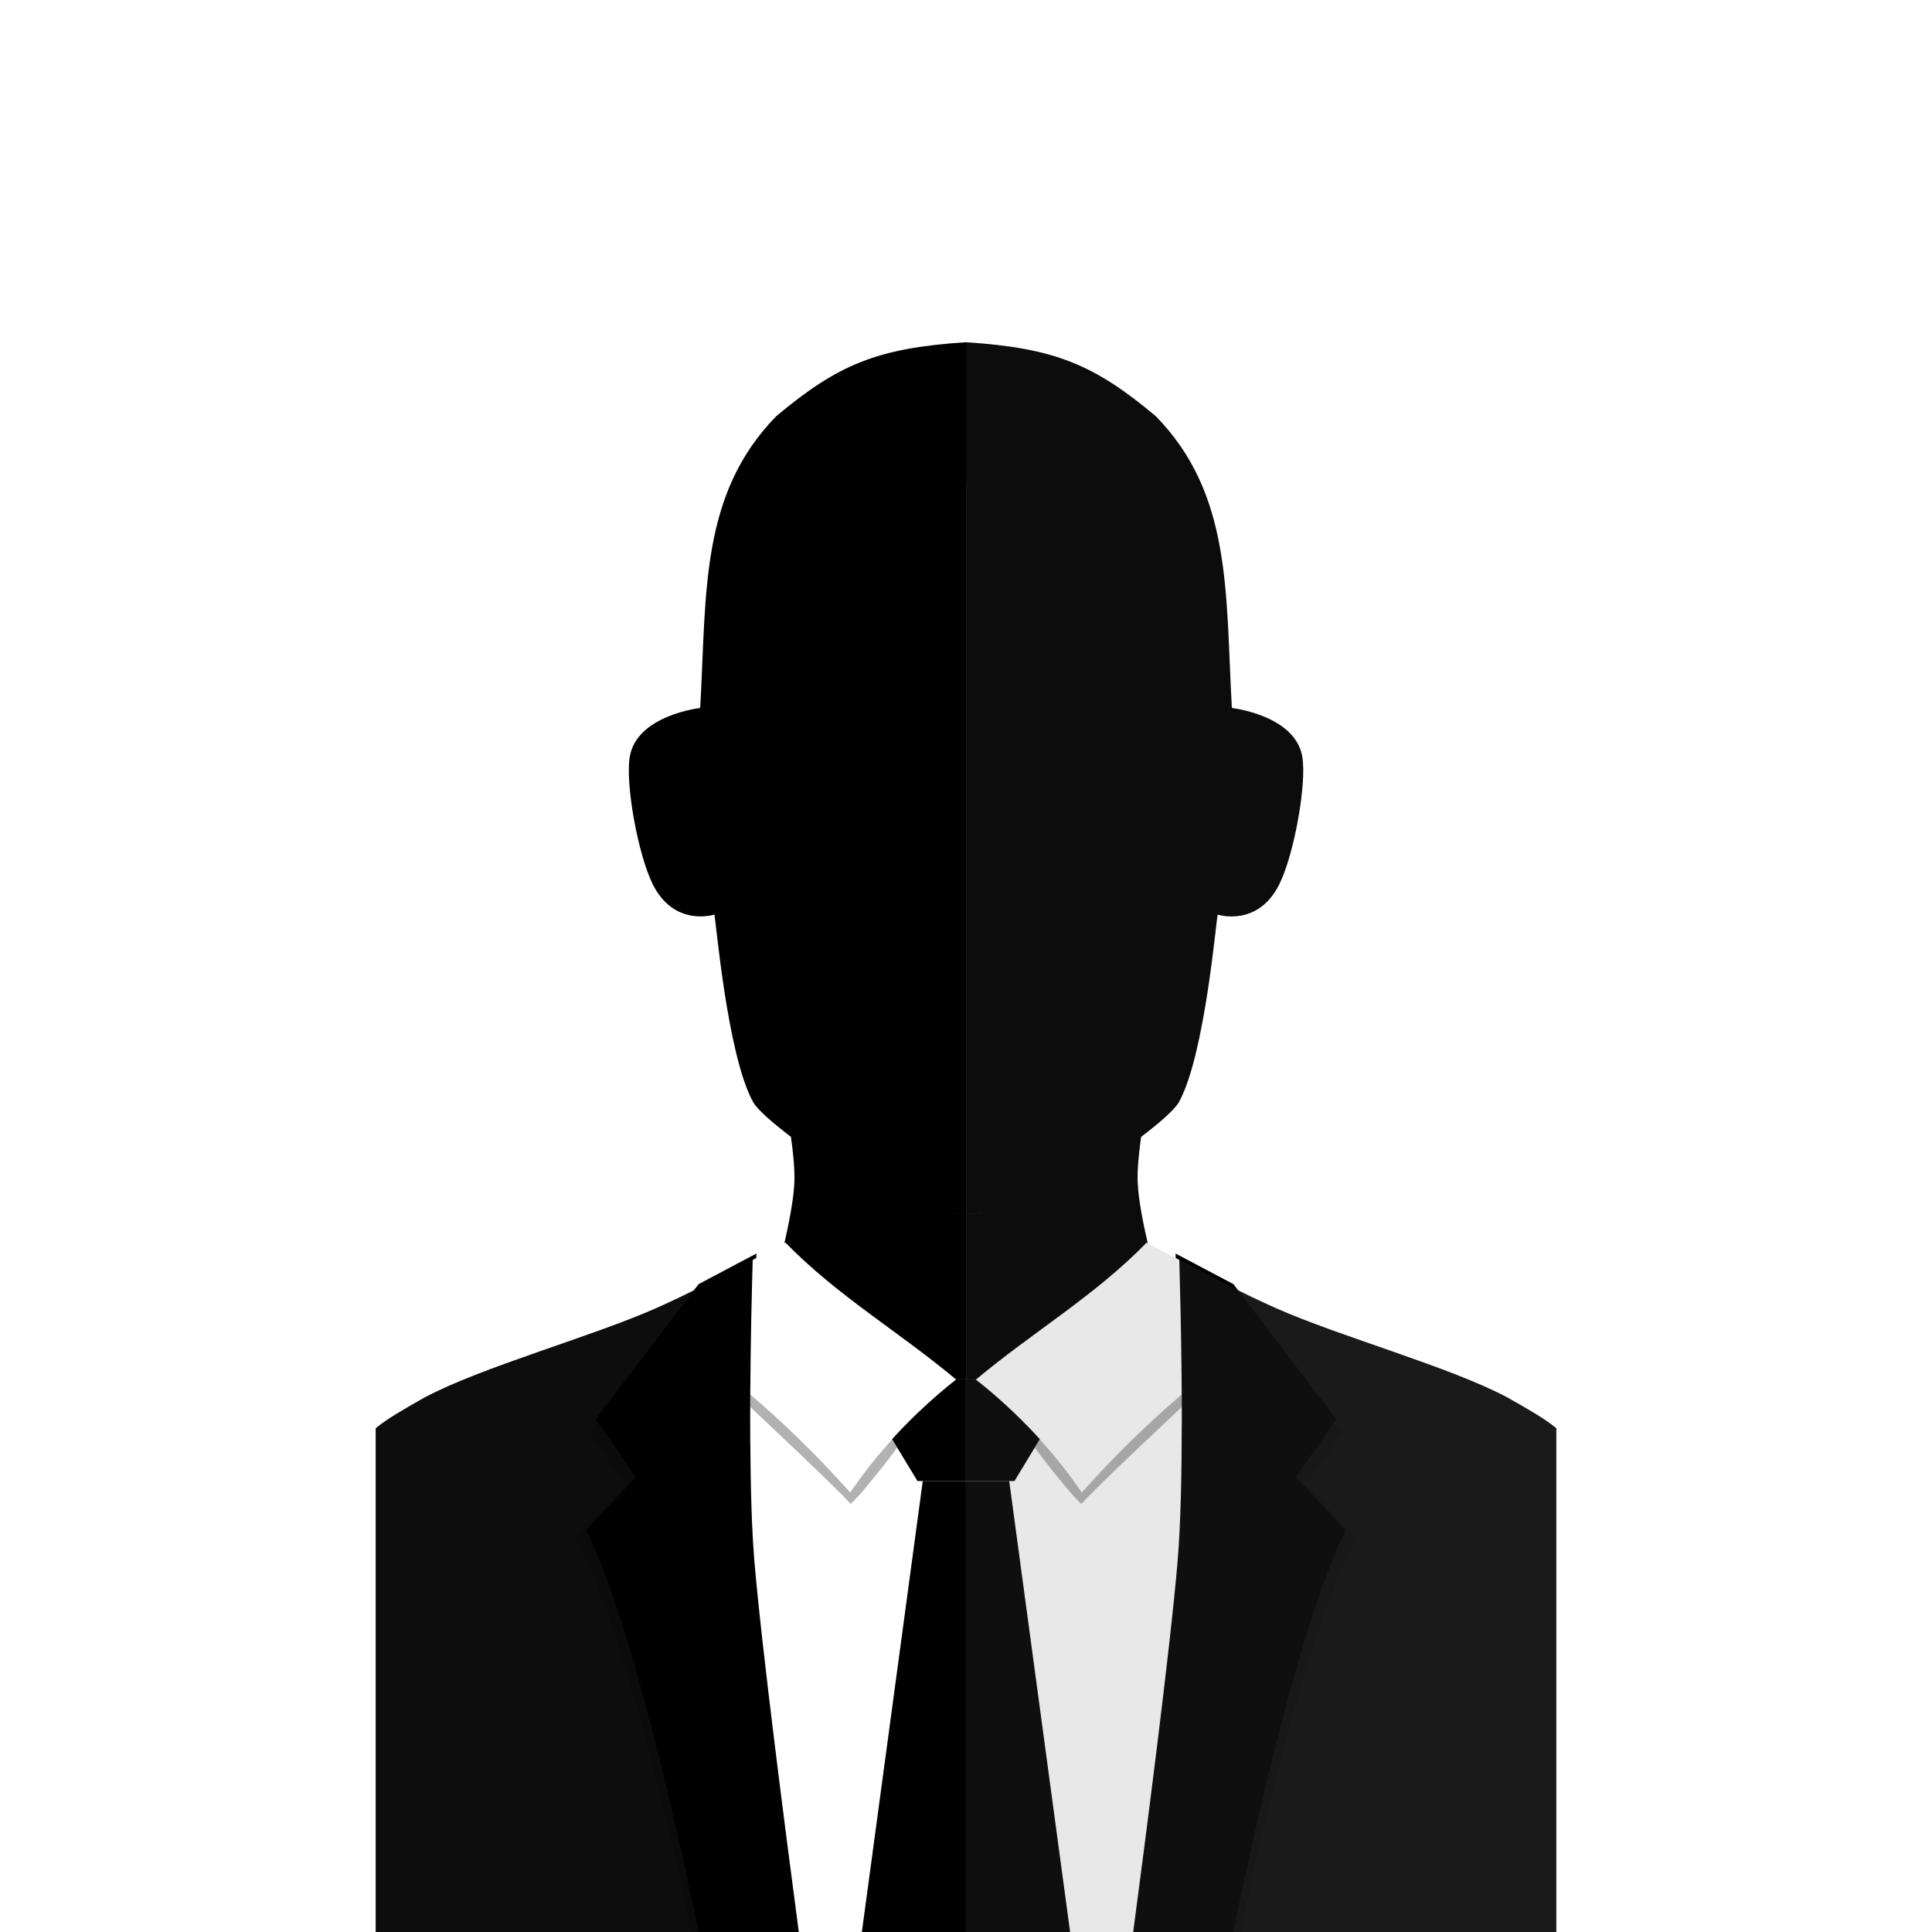
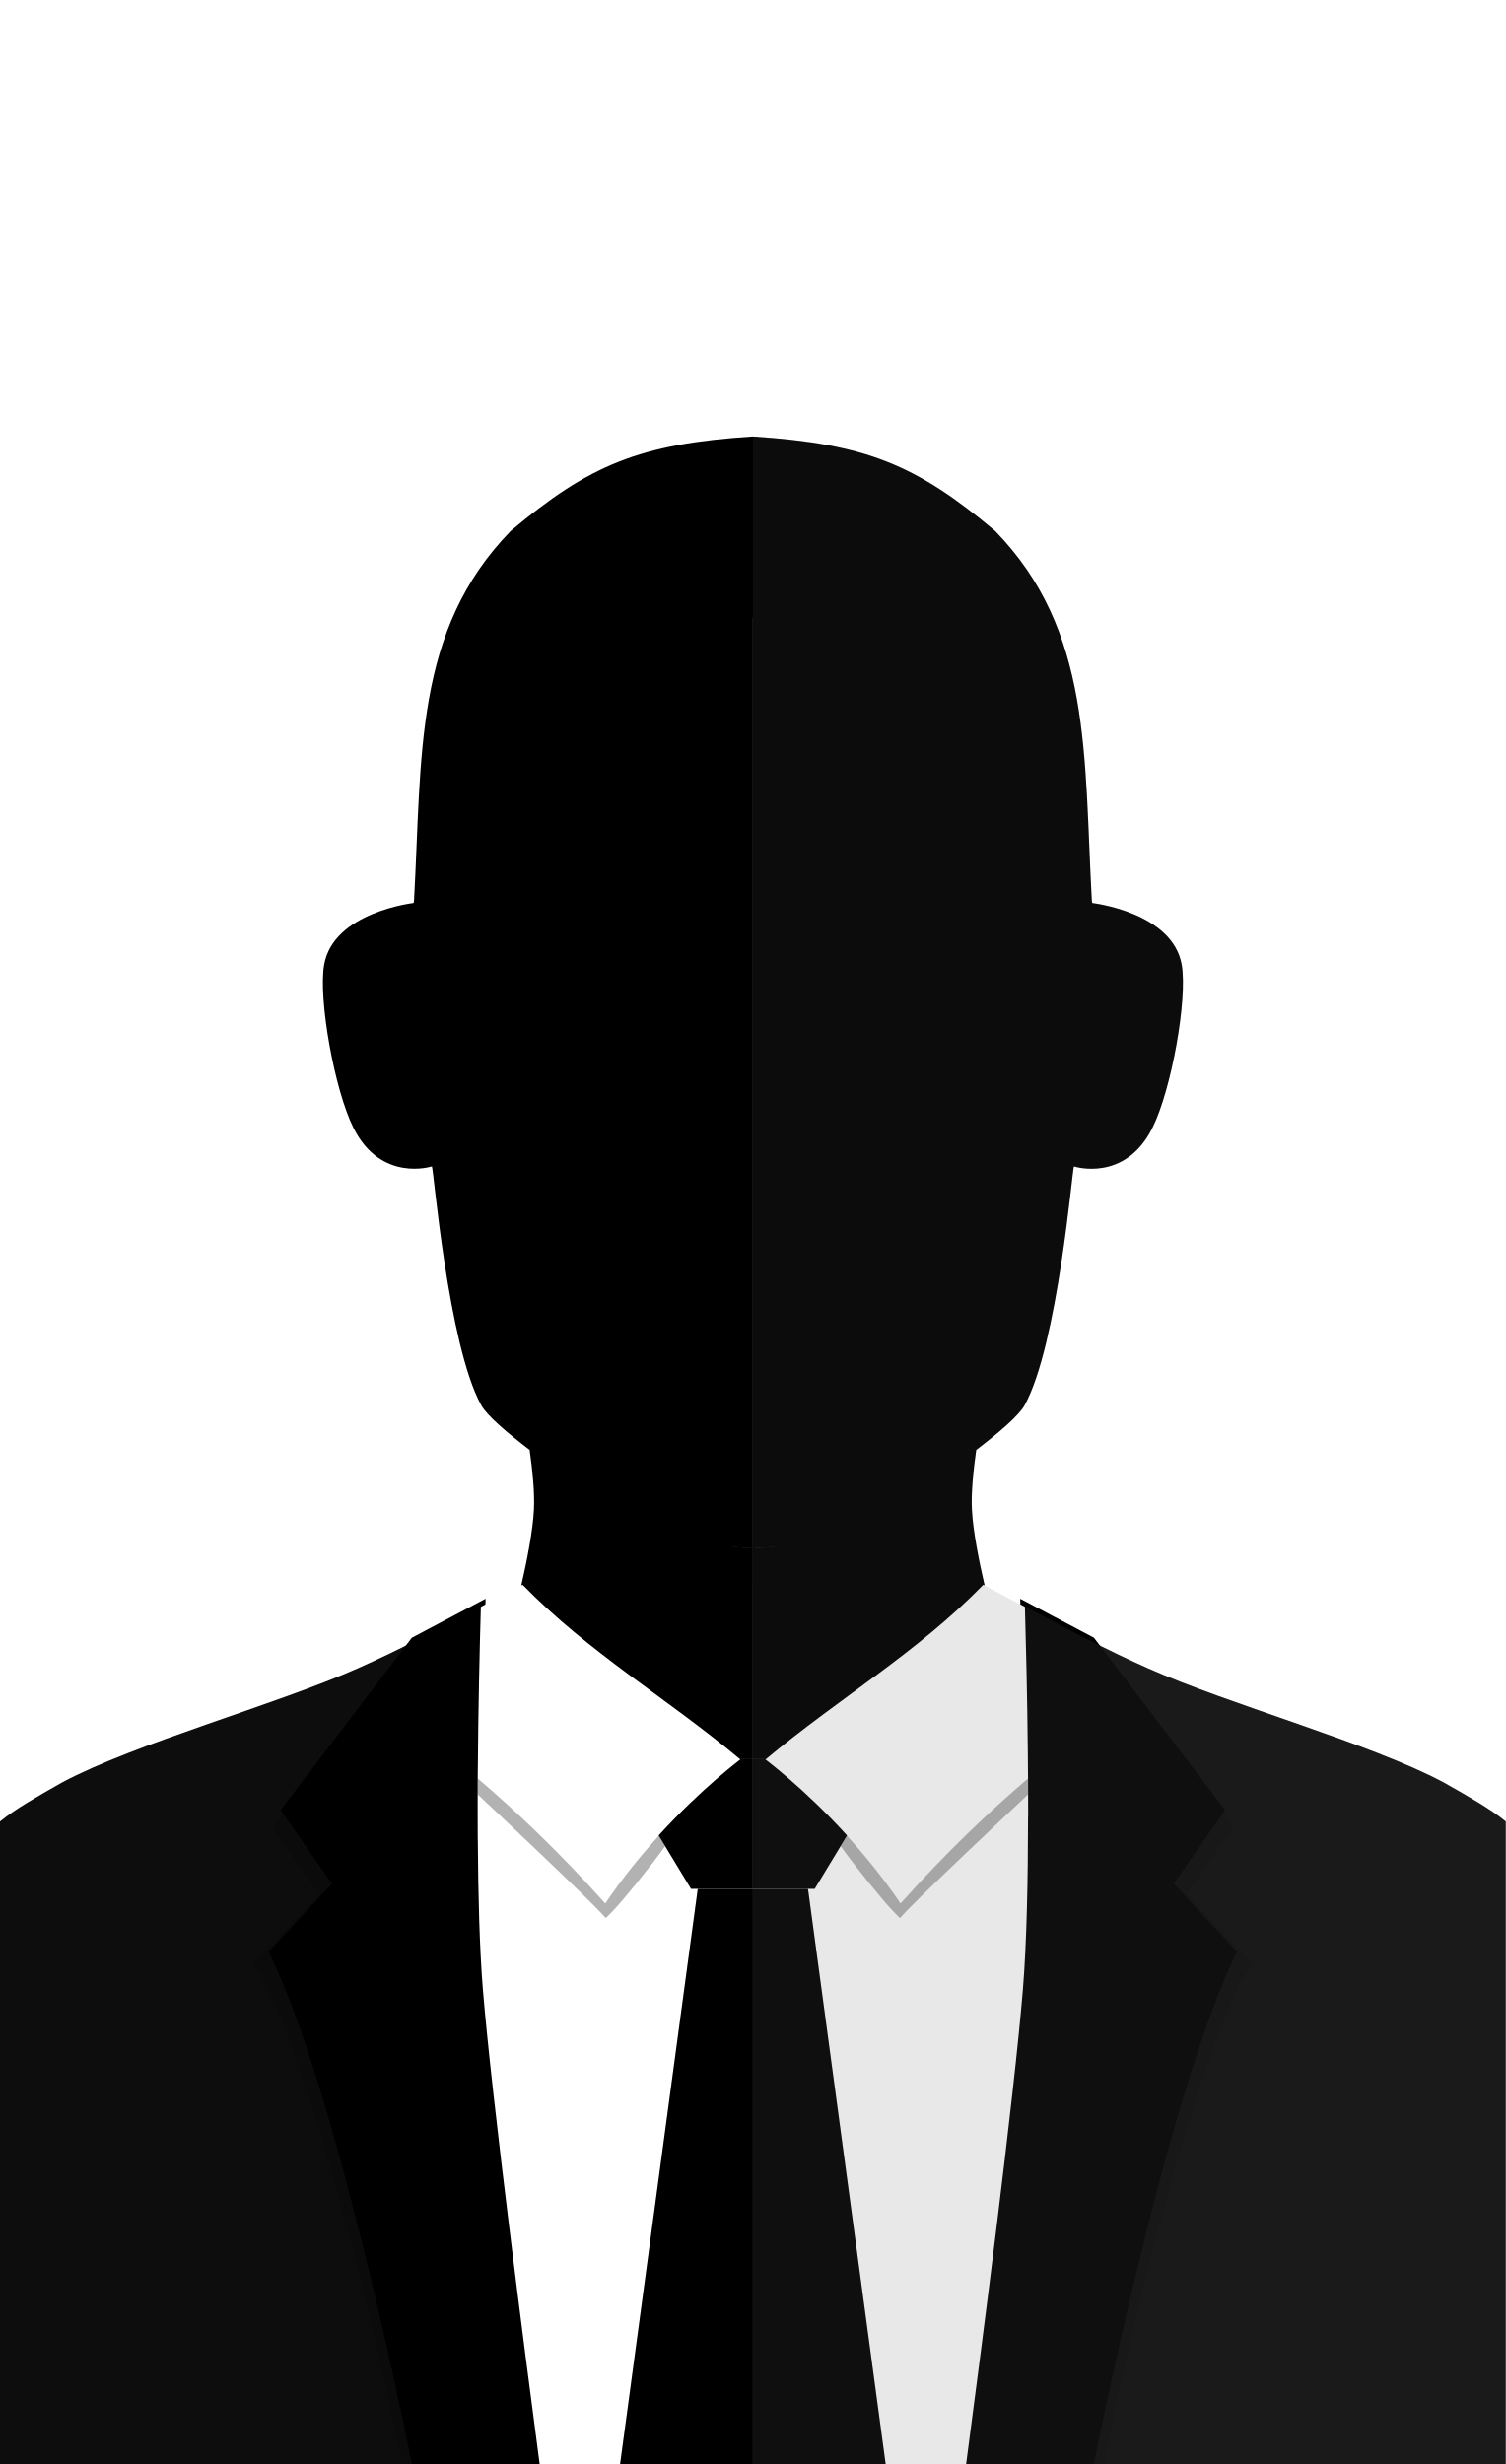
- <svg xmlns="http://www.w3.org/2000/svg" height="500px" width="500px" viewBox="0 0 44 72" id="body-svg">
+ <svg xmlns="http://www.w3.org/2000/svg" height="360px" width="220px" viewBox="0 0 44 72" id="body-svg">
  <defs />
  <g id="Body" style="display: inline">
    <path id="Suit" d="M 12.275 47.871 C 11.685 48.184 10.975 48.518 10.467 48.744 C 8.058 49.815 3.955 50.94 1.816 52.083 C 1.054 52.516 0.459 52.852 0 53.225 L 0 72 L 12.173 72 C 11.822 70.262 9.874 60.867 8.009 57.051 L 9.871 55.051 L 8.515 52.895 L 12.275 47.871 z M 31.725 47.871 L 35.485 52.895 L 34.129 55.051 L 35.991 57.051 C 34.126 60.867 32.178 70.262 31.826 72 L 44 72 L 44 53.225 C 43.541 52.852 42.946 52.516 42.183 52.083 C 40.045 50.94 35.942 49.815 33.533 48.744 C 33.025 48.518 32.315 48.184 31.725 47.871 z " style="fill-rule: evenodd; fill: rgb(13, 13, 13)" />
    <path id="LapelShadow" d="M 8.362 52.896 L 7.962 53.407 L 9.32 55.347 L 7.38 57.379 C 8.412 58.533 10.529 65.793 11.739 72 L 12.173 72 C 11.822 70.263 9.874 60.868 8.009 57.052 L 9.871 55.052 L 8.362 52.896 z M 35.638 52.896 L 34.129 55.052 L 35.991 57.052 C 34.126 60.868 32.178 70.263 31.826 72 L 32.261 72 C 33.471 65.793 35.588 58.533 36.62 57.379 L 34.68 55.347 L 36.038 53.407 L 35.638 52.896 z " style="fill: rgb(0, 0, 0); fill-rule: evenodd; fill-opacity: 0.15" />
    <path id="Lapel" d="M 14.189 46.717 L 13.988 46.822 C 13.68 46.986 12.807 47.447 12.061 47.842 L 12.035 47.855 L 8.199 52.892 L 9.701 55.041 L 7.85 57.028 L 7.89 57.109 C 8.812 58.995 9.768 62.299 10.531 65.338 C 11.289 68.357 11.858 71.113 12.038 72 L 15.903 72 L 15.9 71.982 C 15.44 68.508 14.503 61.293 14.242 58.119 C 13.996 55.124 14.103 49.784 14.184 46.943 L 14.189 46.717 z M 29.811 46.717 L 29.816 46.943 C 29.897 49.784 30.004 55.124 29.758 58.119 C 29.497 61.293 28.56 68.508 28.1 71.982 L 28.097 72 L 31.963 72 C 32.143 71.113 32.711 68.357 33.469 65.338 C 34.232 62.299 35.188 58.995 36.109 57.109 L 36.149 57.028 L 34.299 55.041 L 35.801 52.892 L 31.965 47.855 L 31.94 47.842 C 31.193 47.447 30.32 46.986 30.012 46.822 L 29.811 46.717 z " style="fill-rule: evenodd; fill: rgb(0, 0, 0)" />
    <path id="Shirt" d="M 15.27 46.309 C 15.202 46.344 14.329 46.807 14.051 46.954 C 14.015 48.217 13.975 49.912 13.962 51.753 L 13.961 51.752 C 13.956 52.414 13.956 53.084 13.96 53.745 L 13.962 53.748 C 13.972 55.374 14.012 56.935 14.11 58.13 C 14.372 61.314 15.309 68.525 15.769 72 L 18.12 72 L 21.999 72 L 21.999 55.421 L 22.001 55.421 L 22.001 72 L 25.88 72 L 28.231 72 C 28.691 68.525 29.628 61.314 29.89 58.13 C 30.002 56.769 30.039 54.934 30.04 53.068 L 30.043 53.064 C 30.043 52.699 30.042 52.333 30.04 51.969 C 30.039 51.95 30.039 51.932 30.039 51.913 C 30.038 51.796 30.037 51.68 30.036 51.564 C 30.036 51.461 30.035 51.357 30.034 51.255 C 30.034 51.23 30.034 51.205 30.033 51.18 L 30.033 51.18 C 30.017 49.562 29.981 48.085 29.949 46.954 C 29.671 46.807 28.798 46.344 28.73 46.309 C 26.791 48.299 24.539 49.6 22.369 51.412 C 22.369 51.412 22.362 51.407 22.362 51.407 L 22.001 51.407 L 22.001 51.674 L 21.999 51.674 L 21.999 51.407 L 21.637 51.407 C 21.638 51.407 21.631 51.412 21.631 51.412 C 19.461 49.6 17.209 48.299 15.27 46.309 z M 14.838 52.743 C 14.988 52.879 15.139 53.018 15.292 53.162 C 15.445 53.306 15.599 53.453 15.755 53.605 C 15.911 53.757 16.068 53.912 16.227 54.072 C 16.385 54.231 16.545 54.395 16.706 54.563 C 16.867 54.73 17.029 54.902 17.193 55.079 C 17.356 55.255 17.52 55.436 17.686 55.621 C 17.52 55.436 17.356 55.255 17.193 55.079 C 17.029 54.902 16.867 54.73 16.706 54.563 C 16.545 54.395 16.385 54.231 16.227 54.072 C 16.068 53.912 15.911 53.757 15.755 53.605 C 15.599 53.453 15.445 53.306 15.292 53.162 C 15.139 53.018 14.988 52.879 14.838 52.743 z M 29.162 52.743 C 29.012 52.879 28.861 53.018 28.708 53.162 C 28.555 53.306 28.401 53.453 28.245 53.605 C 28.089 53.757 27.931 53.912 27.773 54.072 C 27.614 54.231 27.455 54.395 27.294 54.563 C 27.133 54.73 26.97 54.902 26.807 55.079 C 26.644 55.255 26.48 55.436 26.314 55.621 C 26.254 55.532 26.193 55.444 26.132 55.358 C 26.193 55.444 26.254 55.532 26.314 55.621 C 26.48 55.436 26.644 55.255 26.807 55.079 C 26.97 54.902 27.133 54.73 27.294 54.563 C 27.455 54.395 27.614 54.231 27.773 54.072 C 27.931 53.912 28.089 53.757 28.245 53.605 C 28.401 53.453 28.555 53.306 28.708 53.162 C 28.861 53.018 29.012 52.879 29.162 52.743 z M 19.252 53.641 C 19.123 53.783 18.991 53.931 18.86 54.085 C 18.794 54.162 18.728 54.24 18.662 54.32 C 18.596 54.4 18.53 54.481 18.465 54.564 C 18.407 54.636 18.35 54.709 18.293 54.783 C 18.35 54.709 18.407 54.636 18.465 54.564 C 18.53 54.482 18.596 54.4 18.662 54.32 C 18.728 54.241 18.794 54.162 18.86 54.085 C 18.992 53.931 19.123 53.783 19.252 53.641 z M 25.394 54.389 C 25.431 54.434 25.467 54.479 25.503 54.524 C 25.467 54.479 25.431 54.434 25.394 54.389 z M 25.575 54.613 C 25.613 54.661 25.65 54.71 25.688 54.758 C 25.651 54.71 25.613 54.661 25.575 54.613 z M 18.24 54.852 C 18.197 54.907 18.155 54.964 18.113 55.02 C 18.155 54.964 18.197 54.908 18.24 54.852 z M 25.769 54.863 C 25.814 54.923 25.859 54.983 25.904 55.043 C 25.859 54.983 25.814 54.923 25.769 54.863 z M 25.935 55.084 C 25.988 55.157 26.042 55.231 26.095 55.305 C 26.042 55.231 25.988 55.157 25.935 55.084 z M 18.056 55.097 C 18.011 55.158 17.966 55.221 17.921 55.283 C 17.966 55.221 18.011 55.158 18.056 55.097 z " style="fill-rule: evenodd; fill: rgb(255, 255, 255)" />
    <path id="CollarShadow" d="M 30.032 51.18 C 30.034 51.424 30.037 51.664 30.039 51.913 C 30.037 51.668 30.036 51.422 30.033 51.18 L 30.032 51.18 z M 21.999 51.674 L 21.999 55.195 L 21.999 55.421 L 22.001 55.421 L 22.001 55.195 L 22.001 51.674 L 21.999 51.674 z M 13.961 51.752 C 13.956 52.414 13.956 53.084 13.96 53.745 L 13.962 53.748 C 13.96 53.313 13.959 52.874 13.96 52.436 C 14.382 52.831 17.292 55.566 17.678 56.024 L 17.697 56.046 C 17.757 56.006 17.82 55.927 17.916 55.831 C 18.159 55.588 19.068 54.471 19.436 53.945 L 20.193 55.195 L 19.252 53.641 C 18.734 54.209 18.191 54.873 17.686 55.621 C 16.363 54.141 15.103 52.943 13.96 51.969 C 13.961 51.895 13.962 51.826 13.962 51.753 L 13.961 51.752 z M 30.04 51.969 C 28.897 52.943 27.637 54.141 26.314 55.621 C 25.807 54.871 25.265 54.208 24.748 53.641 L 24.564 53.945 C 24.932 54.471 25.841 55.588 26.084 55.831 C 26.18 55.927 26.243 56.006 26.303 56.046 L 26.322 56.024 C 26.708 55.566 29.618 52.831 30.04 52.436 C 30.04 52.646 30.04 52.857 30.04 53.068 L 30.043 53.064 C 30.043 52.699 30.042 52.333 30.04 51.969 z " style="fill: rgb(0, 0, 0); fill-rule: evenodd; fill-opacity: 0.304" />
    <g id="TieGroup" style="display: inline">
      <path id="Tie" d="M 20.389,55.195 18.12,72 h 3.879 V 55.195 Z m 1.611,0 V 72 h 3.879 L 23.61,55.195 Z" style="fill-rule: evenodd" />
      <path id="TieKnot" d="m 21.637,51.407 c 0.023,-0.007 -1.103,0.811 -2.391,2.226 l 0.946,1.562 h 1.806 v -3.788 z m 0.363,0 v 3.788 h 1.806 l 0.946,-1.562 c -1.288,-1.415 -2.413,-2.233 -2.391,-2.226 z" style="fill-rule: evenodd" />
      <path id="TieTint" d="M 20.389,55.195 18.12,72 h 3.879 V 55.195 Z m 1.611,0 V 72 h 3.879 L 23.61,55.195 Z" style="fill: rgb(0, 0, 0); fill-opacity: 0.15; fill-rule: evenodd" />
    </g>
    <g id="BowtieGroup" style="display: none">
      <path d="m 15.995,50.022 c -0.056,6.37e-4 -0.101,0.006 -0.136,0.015 -0.968,0.265 -0.773,2.923 -0.699,3.83 0.074,0.907 0.552,3.091 0.846,3.427 0.294,0.336 3.127,-1.042 3.826,-1.68 0.319,-0.292 0.653,-0.66 0.922,-0.975 3.6e-4,3.26e-4 7.05e-4,7.4e-4 0.001,10e-4 0.058,0.053 0.315,0.286 0.513,0.335 0.085,0.021 0.357,0.034 0.732,0.04 0.375,-0.006 0.647,-0.018 0.732,-0.04 0.198,-0.05 0.455,-0.283 0.513,-0.335 3.28e-4,-2.93e-4 6.73e-4,-7.07e-4 0.001,-10e-4 0.269,0.315 0.603,0.683 0.922,0.975 0.699,0.638 3.531,2.016 3.826,1.68 0.294,-0.336 0.773,-2.52 0.846,-3.427 0.074,-0.907 0.268,-3.565 -0.699,-3.83 -0.034,-0.009 -0.079,-0.015 -0.136,-0.015 -0.499,-0.006 -1.883,0.379 -4.589,1.935 -0.375,-0.302 -0.782,-0.596 -1.416,-0.596 -0.634,0 -1.041,0.294 -1.416,0.596 -2.706,-1.556 -4.09,-1.94 -4.589,-1.935 z" id="Bowtie" style="fill-rule: evenodd" />
      <path d="m 20.579,51.961 c -0.336,0.269 -0.285,1.579 -0.151,2.049 0.068,0.239 0.16,0.48 0.327,0.631 0.058,0.053 0.315,0.286 0.513,0.335 0.085,0.021 0.357,0.034 0.732,0.04 0.375,-0.006 0.647,-0.018 0.732,-0.04 0.198,-0.05 0.455,-0.283 0.513,-0.335 0.167,-0.151 0.259,-0.392 0.327,-0.631 0.134,-0.47 0.185,-1.781 -0.151,-2.049 -0.377,-0.303 -0.784,-0.6 -1.421,-0.6 -0.637,0 -1.044,0.296 -1.421,0.6 z m -3.483,1.139 c -0.09,0.002 -0.145,0.029 -0.162,0.096 -0.46,1.789 1.983,0.496 2.755,0.647 0.178,0.035 0.365,0.049 0.548,0.05 -0.041,-0.212 -0.092,-0.309 -0.095,-0.592 -1.598,0.261 -2.656,-0.209 -3.046,-0.202 z m 9.785,0 c -0.408,0.01 -1.456,0.458 -3.023,0.202 -0.003,0.282 -0.054,0.38 -0.095,0.592 0.183,-0.002 0.371,-0.015 0.548,-0.05 0.773,-0.151 3.215,1.142 2.755,-0.647 -0.019,-0.073 -0.082,-0.099 -0.186,-0.096 z" id="BowtieShadow" style="fill: rgb(0, 0, 0); fill-opacity: 0.13; fill-rule: evenodd" />
    </g>
    <path id="Head" d="m 22,12.754 c -3.311,0.214 -4.781,0.835 -7.072,2.757 -2.841,2.911 -2.594,6.565 -2.831,10.823 -10e-4,0.004 -0.013,0.052 -0.013,0.052 0,0 -2.345,0.267 -2.613,1.807 -0.174,0.998 0.301,3.652 0.858,4.766 0.804,1.607 2.291,1.125 2.291,1.125 0.048,0.028 0.463,5.204 1.444,6.981 0.161,0.293 0.749,0.797 1.412,1.302 0.086,0.602 0.15,1.25 0.126,1.741 -0.031,0.626 -0.206,1.506 -0.37,2.221 0.004,-0.002 0.037,-0.02 0.039,-0.021 1.94,1.99 4.191,3.291 6.362,5.104 0.004,-0.004 0.007,-0.006 0.006,-0.006 h 0.362 v -6.188 c -0.118,0.003 -0.232,0.003 -0.345,5.17e-4 0.112,0.003 0.227,0.003 0.345,-5.17e-4 v -27.168 c 3.6e-4,-2e-5 7.14e-4,2.2e-5 10e-4,0 3.2e-4,2.2e-5 6.73e-4,-2e-5 0.001,0 v 27.168 c 0.118,0.003 0.232,0.003 0.345,5.17e-4 -0.112,0.003 -0.227,0.003 -0.345,-5.17e-4 v 6.188 h 0.362 c -0.001,-3e-4 0.001,0.002 0.006,0.006 2.171,-1.812 4.422,-3.113 6.362,-5.104 0.002,0.001 0.035,0.019 0.039,0.021 C 28.606,45.615 28.431,44.735 28.4,44.109 c -0.025,-0.492 0.04,-1.139 0.126,-1.741 0.662,-0.504 1.25,-1.009 1.412,-1.302 0.981,-1.778 1.396,-6.953 1.444,-6.981 0,0 1.487,0.482 2.291,-1.125 0.557,-1.114 1.032,-3.768 0.858,-4.766 -0.268,-1.54 -2.613,-1.807 -2.613,-1.807 0,0 -0.012,-0.047 -0.013,-0.052 -0.237,-4.258 0.01,-7.912 -2.831,-10.823 -2.292,-1.922 -3.761,-2.543 -7.072,-2.757 z m -6.464,29.66 c 0.069,0.052 0.139,0.105 0.209,0.157 -0.07,-0.052 -0.14,-0.104 -0.209,-0.157 z m 0.265,0.198 c 0.167,0.123 0.334,0.242 0.498,0.358 -0.164,-0.116 -0.331,-0.235 -0.498,-0.358 z m 12.397,0 c -0.171,0.126 -0.341,0.248 -0.508,0.366 0.167,-0.118 0.338,-0.24 0.508,-0.366 z m -0.585,0.42 c -0.155,0.108 -0.303,0.21 -0.443,0.305 0.141,-0.095 0.289,-0.196 0.443,-0.305 z m -11.213,0.01 c 0.156,0.109 0.307,0.213 0.449,0.308 -0.142,-0.096 -0.292,-0.198 -0.449,-0.308 z m 0.535,0.366 c 0.147,0.098 0.285,0.188 0.402,0.262 -0.117,-0.074 -0.253,-0.163 -0.402,-0.262 z m 10.112,0.011 c -0.146,0.097 -0.278,0.183 -0.394,0.256 0.113,-0.072 0.251,-0.161 0.394,-0.256 z m -9.654,0.286 c 0.046,0.029 0.092,0.058 0.131,0.081 0.053,0.032 0.098,0.059 0.136,0.08 -0.038,-0.021 -0.084,-0.048 -0.136,-0.08 -0.039,-0.023 -0.086,-0.053 -0.131,-0.081 z m 9.076,0.084 c -0.05,0.03 -0.095,0.056 -0.131,0.076 0.036,-0.02 0.081,-0.046 0.131,-0.076 z M 18.13,44.126 c 0.128,0.071 0.258,0.141 0.389,0.21 -0.131,-0.069 -0.26,-0.139 -0.389,-0.21 z m 7.74,0 c -0.128,0.071 -0.257,0.141 -0.389,0.21 0.131,-0.069 0.261,-0.139 0.389,-0.21 z m -4.775,1.056 c 0.042,0.004 0.084,0.009 0.127,0.013 -0.043,-0.004 -0.085,-0.008 -0.127,-0.013 z m 1.81,0 c -0.042,0.005 -0.084,0.009 -0.127,0.013 0.043,-0.004 0.085,-0.008 0.127,-0.013 z m -1.572,0.022 c 0.097,0.007 0.196,0.012 0.298,0.015 -0.052,-0.001 -0.103,-0.003 -0.154,-0.006 -0.003,-1.57e-4 -0.006,-3.56e-4 -0.009,-5.17e-4 -0.045,-0.002 -0.09,-0.005 -0.134,-0.009 z m 1.334,0 c -0.044,0.003 -0.089,0.006 -0.134,0.009 -0.003,1.61e-4 -0.006,3.6e-4 -0.009,5.17e-4 -0.05,0.003 -0.101,0.004 -0.153,0.006 0.101,-0.003 0.199,-0.008 0.296,-0.015 z" style="fill-rule: evenodd" />
    <path id="NeckShadow" d="m 15.625,42.48 c 1.954,1.935 4.277,3.751 6.375,3.725 2.099,0.026 4.422,-1.79 6.375,-3.725 -0.818,0.613 -1.706,1.201 -2.032,1.382 -0.001,7e-4 -0.003,0.002 -0.004,0.003 h -5.17e-4 c -0.175,0.097 -0.35,0.196 -0.528,0.294 -0.059,0.033 -0.119,0.065 -0.178,0.097 -0.866,0.468 -1.805,0.892 -3.1,0.957 -3.2e-4,1.8e-5 -6.93e-4,-1.7e-5 -0.001,0 -10e-4,4.3e-5 -0.002,-4.2e-5 -0.003,0 -0.002,1.28e-4 -0.005,4.04e-4 -0.007,5.17e-4 -0.048,0.002 -0.097,0.004 -0.146,0.006 -0.018,4.6e-4 -0.037,6.82e-4 -0.055,10e-4 -0.031,5.63e-4 -0.063,8.64e-4 -0.095,0.001 -0.027,1.52e-4 -0.054,1.52e-4 -0.081,0 -0.048,-3e-4 -0.097,-7.67e-4 -0.146,-0.002 h -5.16e-4 -5.17e-4 c -0.049,0.001 -0.098,0.002 -0.146,0.002 -0.027,1.52e-4 -0.054,1.52e-4 -0.081,0 -0.032,-1.69e-4 -0.063,-4.7e-4 -0.095,-0.001 -0.018,-3.52e-4 -0.037,-5.74e-4 -0.055,-10e-4 -0.049,-0.001 -0.098,-0.003 -0.146,-0.006 -0.002,-1.13e-4 -0.005,-3.89e-4 -0.007,-5.17e-4 -8.5e-4,-4.2e-5 -0.002,4.3e-5 -0.003,0 -3.4e-4,-1.7e-5 -7.13e-4,1.8e-5 -0.001,0 -1.295,-0.065 -2.234,-0.489 -3.1,-0.957 -0.06,-0.032 -0.119,-0.065 -0.178,-0.097 -0.177,-0.098 -0.352,-0.197 -0.528,-0.294 h -5.17e-4 c -9.99e-4,-6.7e-4 -0.003,-0.002 -0.004,-0.003 -0.326,-0.181 -1.214,-0.77 -2.032,-1.382 z" style="fill: #000000; fill-opacity: 0.2; fill-rule: evenodd" />
    <path d="m 28.729,46.309 c 0.068,0.036 0.941,0.498 1.219,0.645 0.005,0.186 0.011,0.402 0.016,0.606 -0.005,-0.208 -0.011,-0.433 -0.016,-0.621 0.285,0.151 1.08,0.571 1.784,0.944 l -0.008,-0.011 c 0.59,0.312 1.3,0.646 1.808,0.872 2.409,1.071 6.512,2.197 8.651,3.339 0.762,0.433 1.357,0.77 1.816,1.142 V 72 H 32.26 v 5.16e-4 H 31.826 28.23 V 72 H 25.879 22 v -16.805 -3.788 h 0.362 c -0.001,-3.39e-4 0.001,0.002 0.006,0.006 2.171,-1.812 4.422,-3.113 6.362,-5.104 z" id="RightTint" style="fill: rgb(102, 102, 102); fill-opacity: 0.15; fill-rule: evenodd" />
    <path d="m 22,12.754 v 5.297 c 3.6e-4,2e-5 7.06e-4,-2.1e-5 10e-4,0 v 27.168 h -5.17e-4 -5.16e-4 v 0.986 c 2.76e-4,4e-6 7.23e-4,-5e-6 0.001,0 v 5.202 h 0.362 c -0.001,-3e-4 0.001,0.002 0.006,0.006 2.171,-1.812 4.422,-3.113 6.362,-5.104 0.002,0.001 0.035,0.019 0.039,0.021 -0.164,-0.715 -0.339,-1.594 -0.37,-2.221 -0.025,-0.492 0.04,-1.139 0.126,-1.741 0.662,-0.504 1.25,-1.009 1.412,-1.302 0.981,-1.778 1.396,-6.953 1.444,-6.981 0,0 1.487,0.482 2.291,-1.125 0.557,-1.114 1.032,-3.768 0.858,-4.766 C 34.263,26.653 31.917,26.386 31.917,26.386 c 0,0 -0.012,-0.047 -0.013,-0.051 -0.237,-4.258 0.01,-7.913 -2.831,-10.824 -2.292,-1.922 -3.761,-2.543 -7.072,-2.757 z" id="HeadTint" style="         fill: rgb(102, 102, 102);         fill-opacity: 0.123;         fill-rule: evenodd;       " />
  </g>
</svg>
